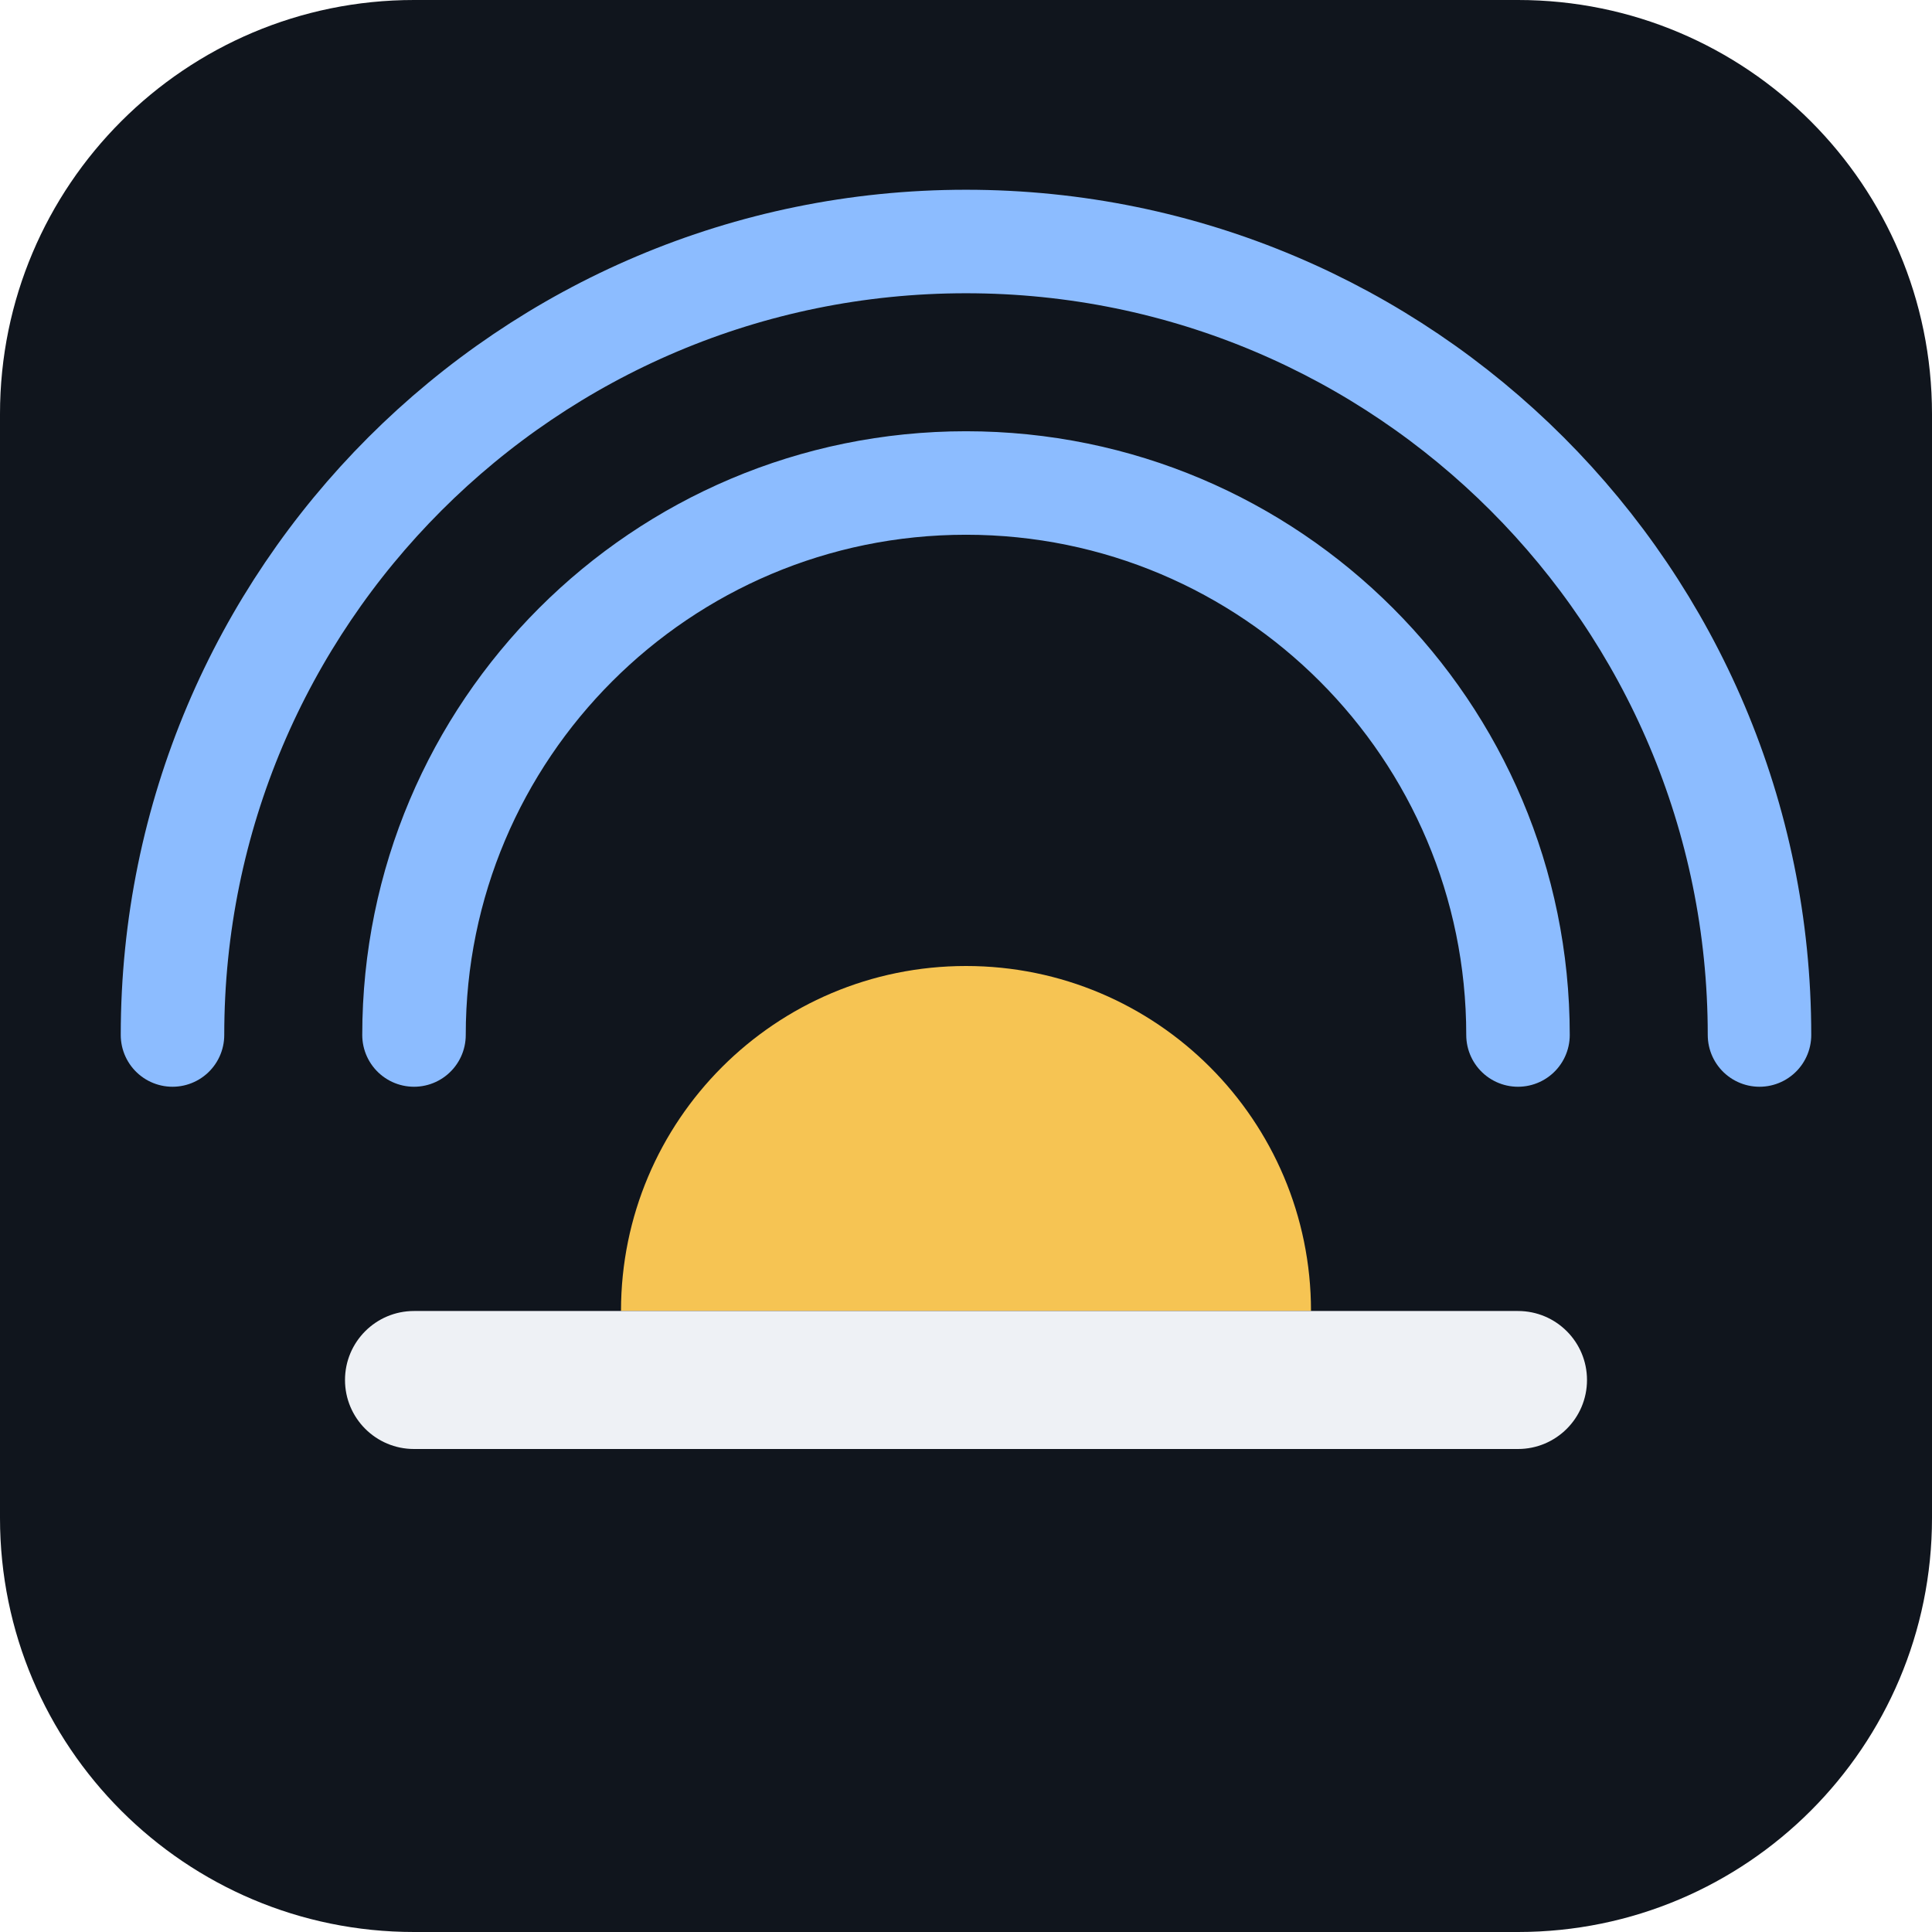
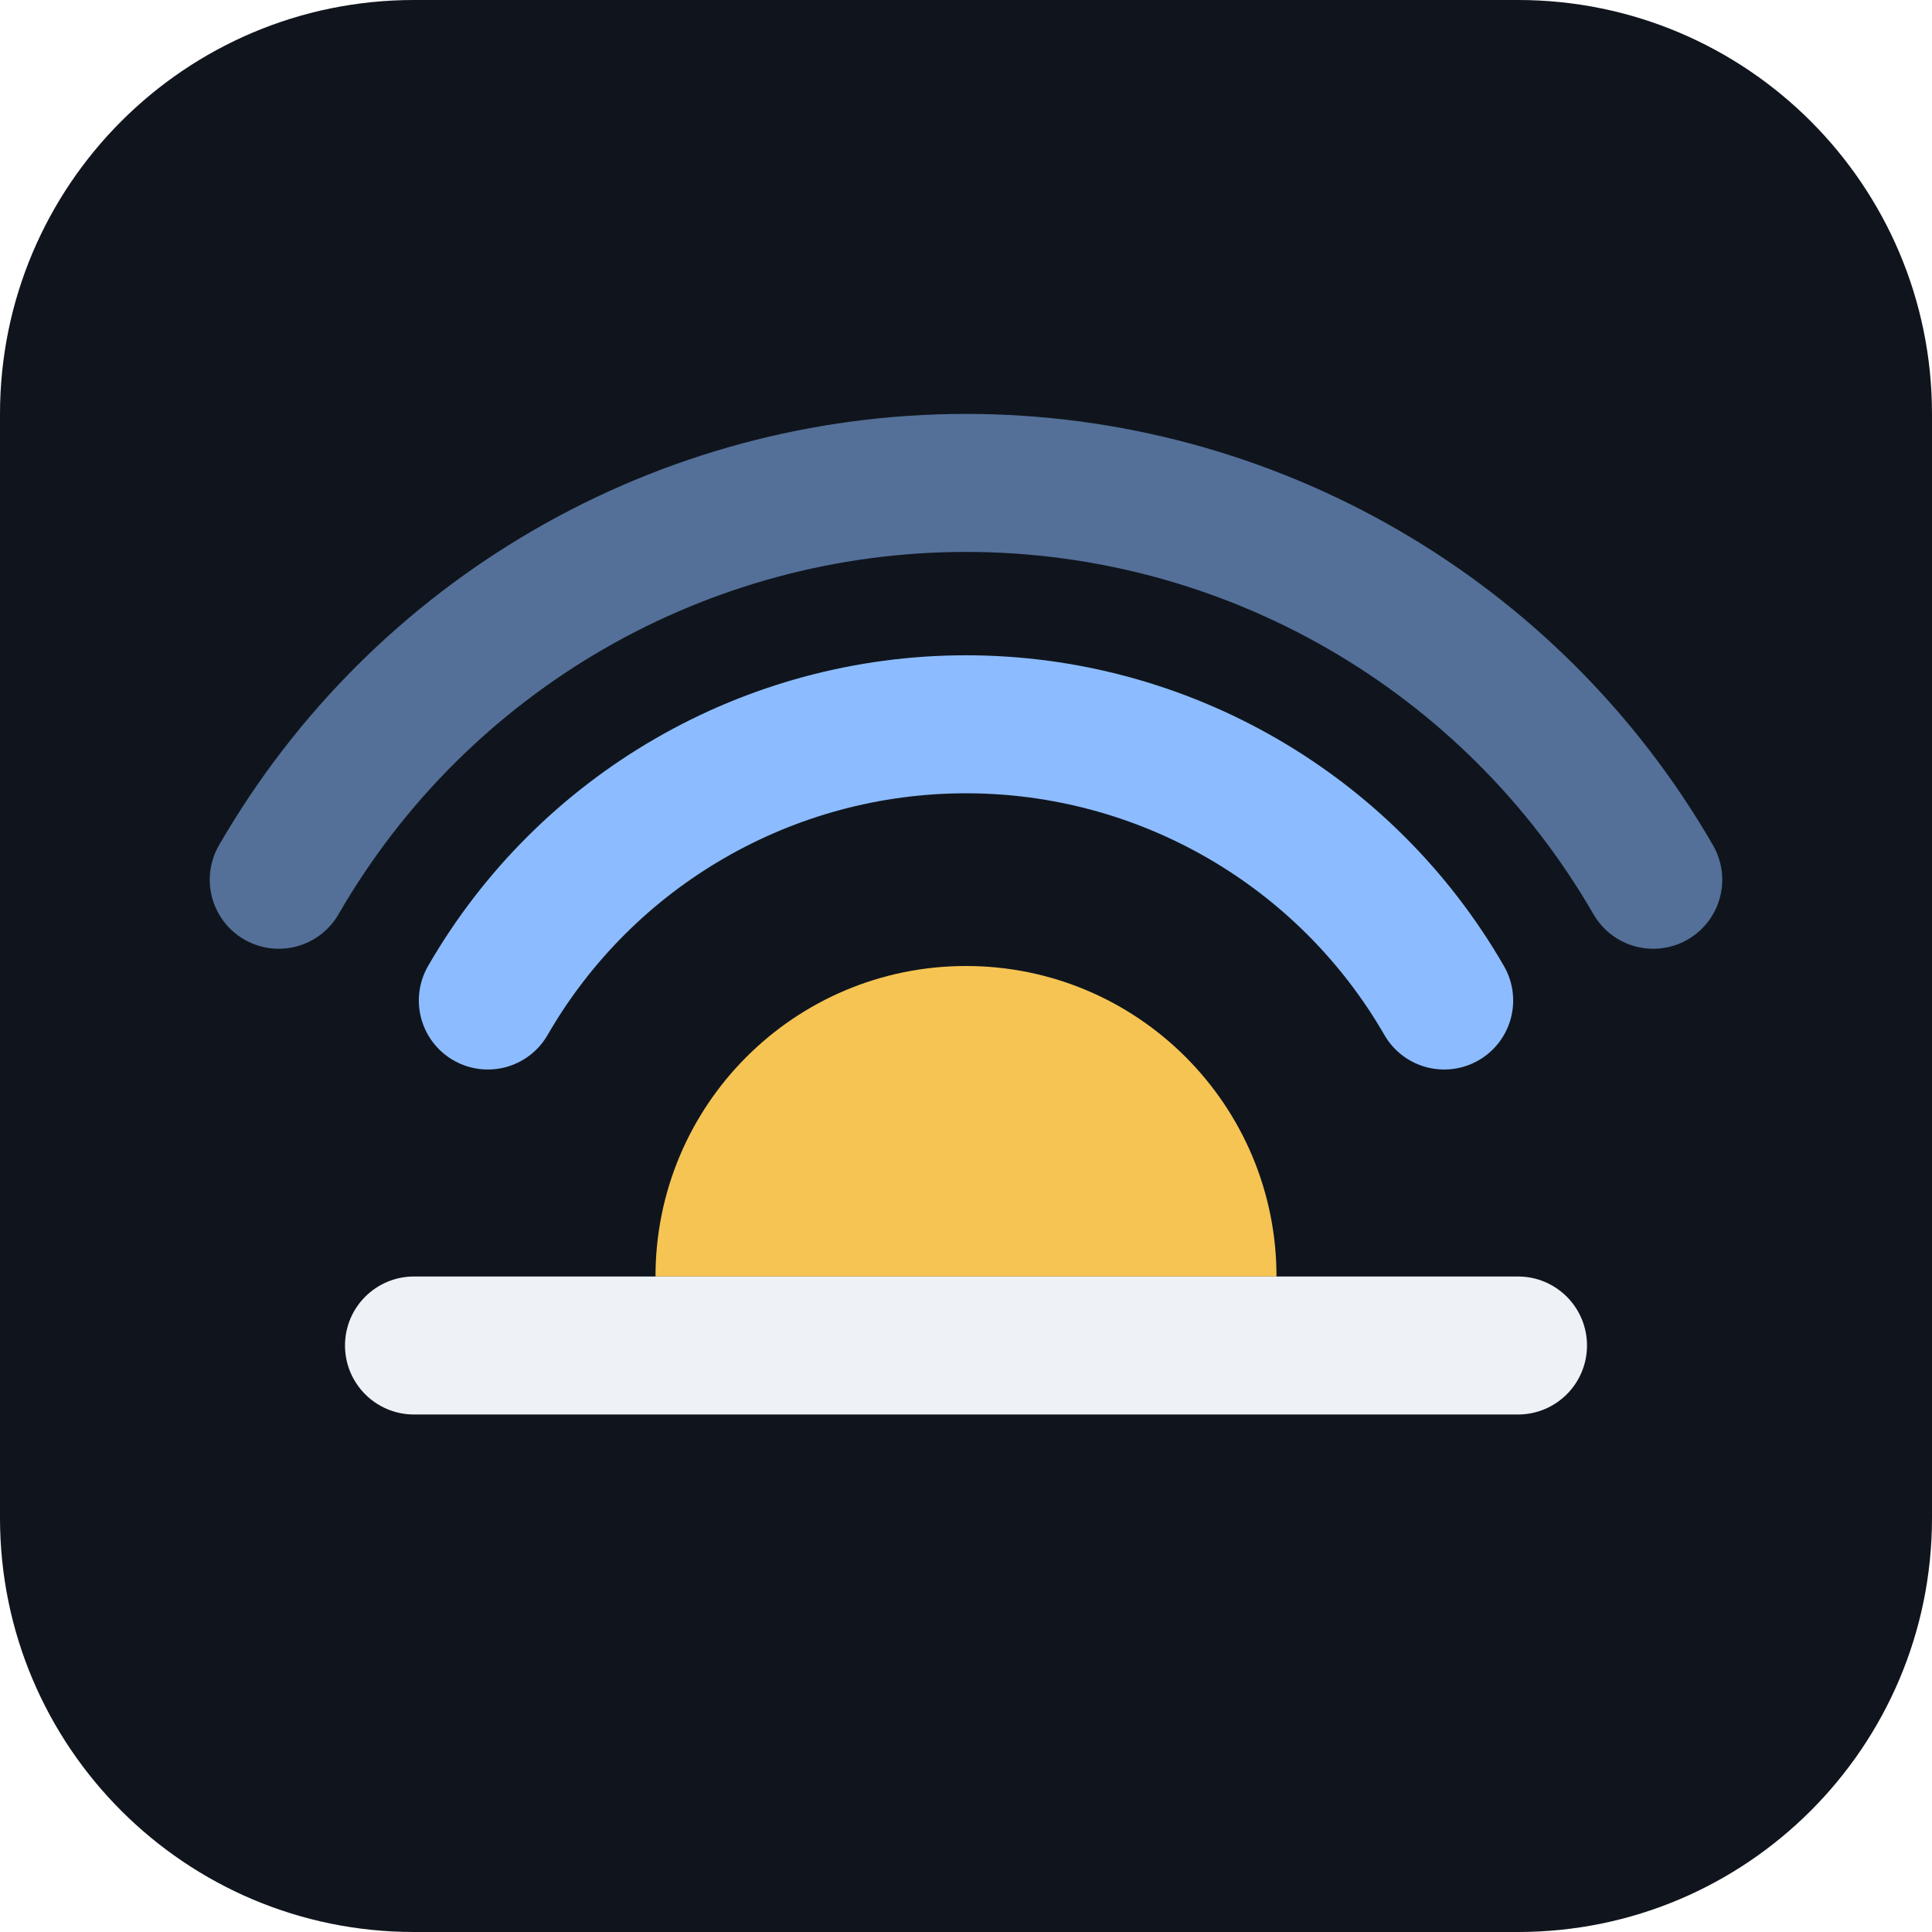
<svg xmlns="http://www.w3.org/2000/svg" viewBox="0 0 28 28">
  <rect width="28" height="28" rx="6" fill="#10151d" />
  <g transform="translate(2 2)">
-     <path d="M4 13a8 8 0 0 1 16 0M.5 13a11.5 11.5 0 0 1 23 0" fill="none" stroke="#8cbcff" stroke-width="1.5" stroke-linecap="round" />
-     <path d="M7 17a5 5 0 0 1 10 0" fill="#f6c453" />
-     <rect x="3" y="17" width="18" height="2" rx="1" fill="#eef1f5" />
+     <path d="M5.07 12.5A8 8 0 0 1 18.93 12.5" fill="none" stroke="#8cbcff" stroke-width="2" stroke-linecap="round" />
+     <path d="M2.04 10.75A11.5 11.5 0 0 1 21.96 10.75" fill="none" stroke="#8cbcff" opacity=".55" stroke-width="2" stroke-linecap="round" />
+     <path d="M7.5 16.5a4.5 4.5 0 0 1 9 0z" fill="#f6c453" />
+     <rect x="3" y="16.5" width="18" height="2" rx="1" fill="#eef1f5" />
  </g>
</svg>
